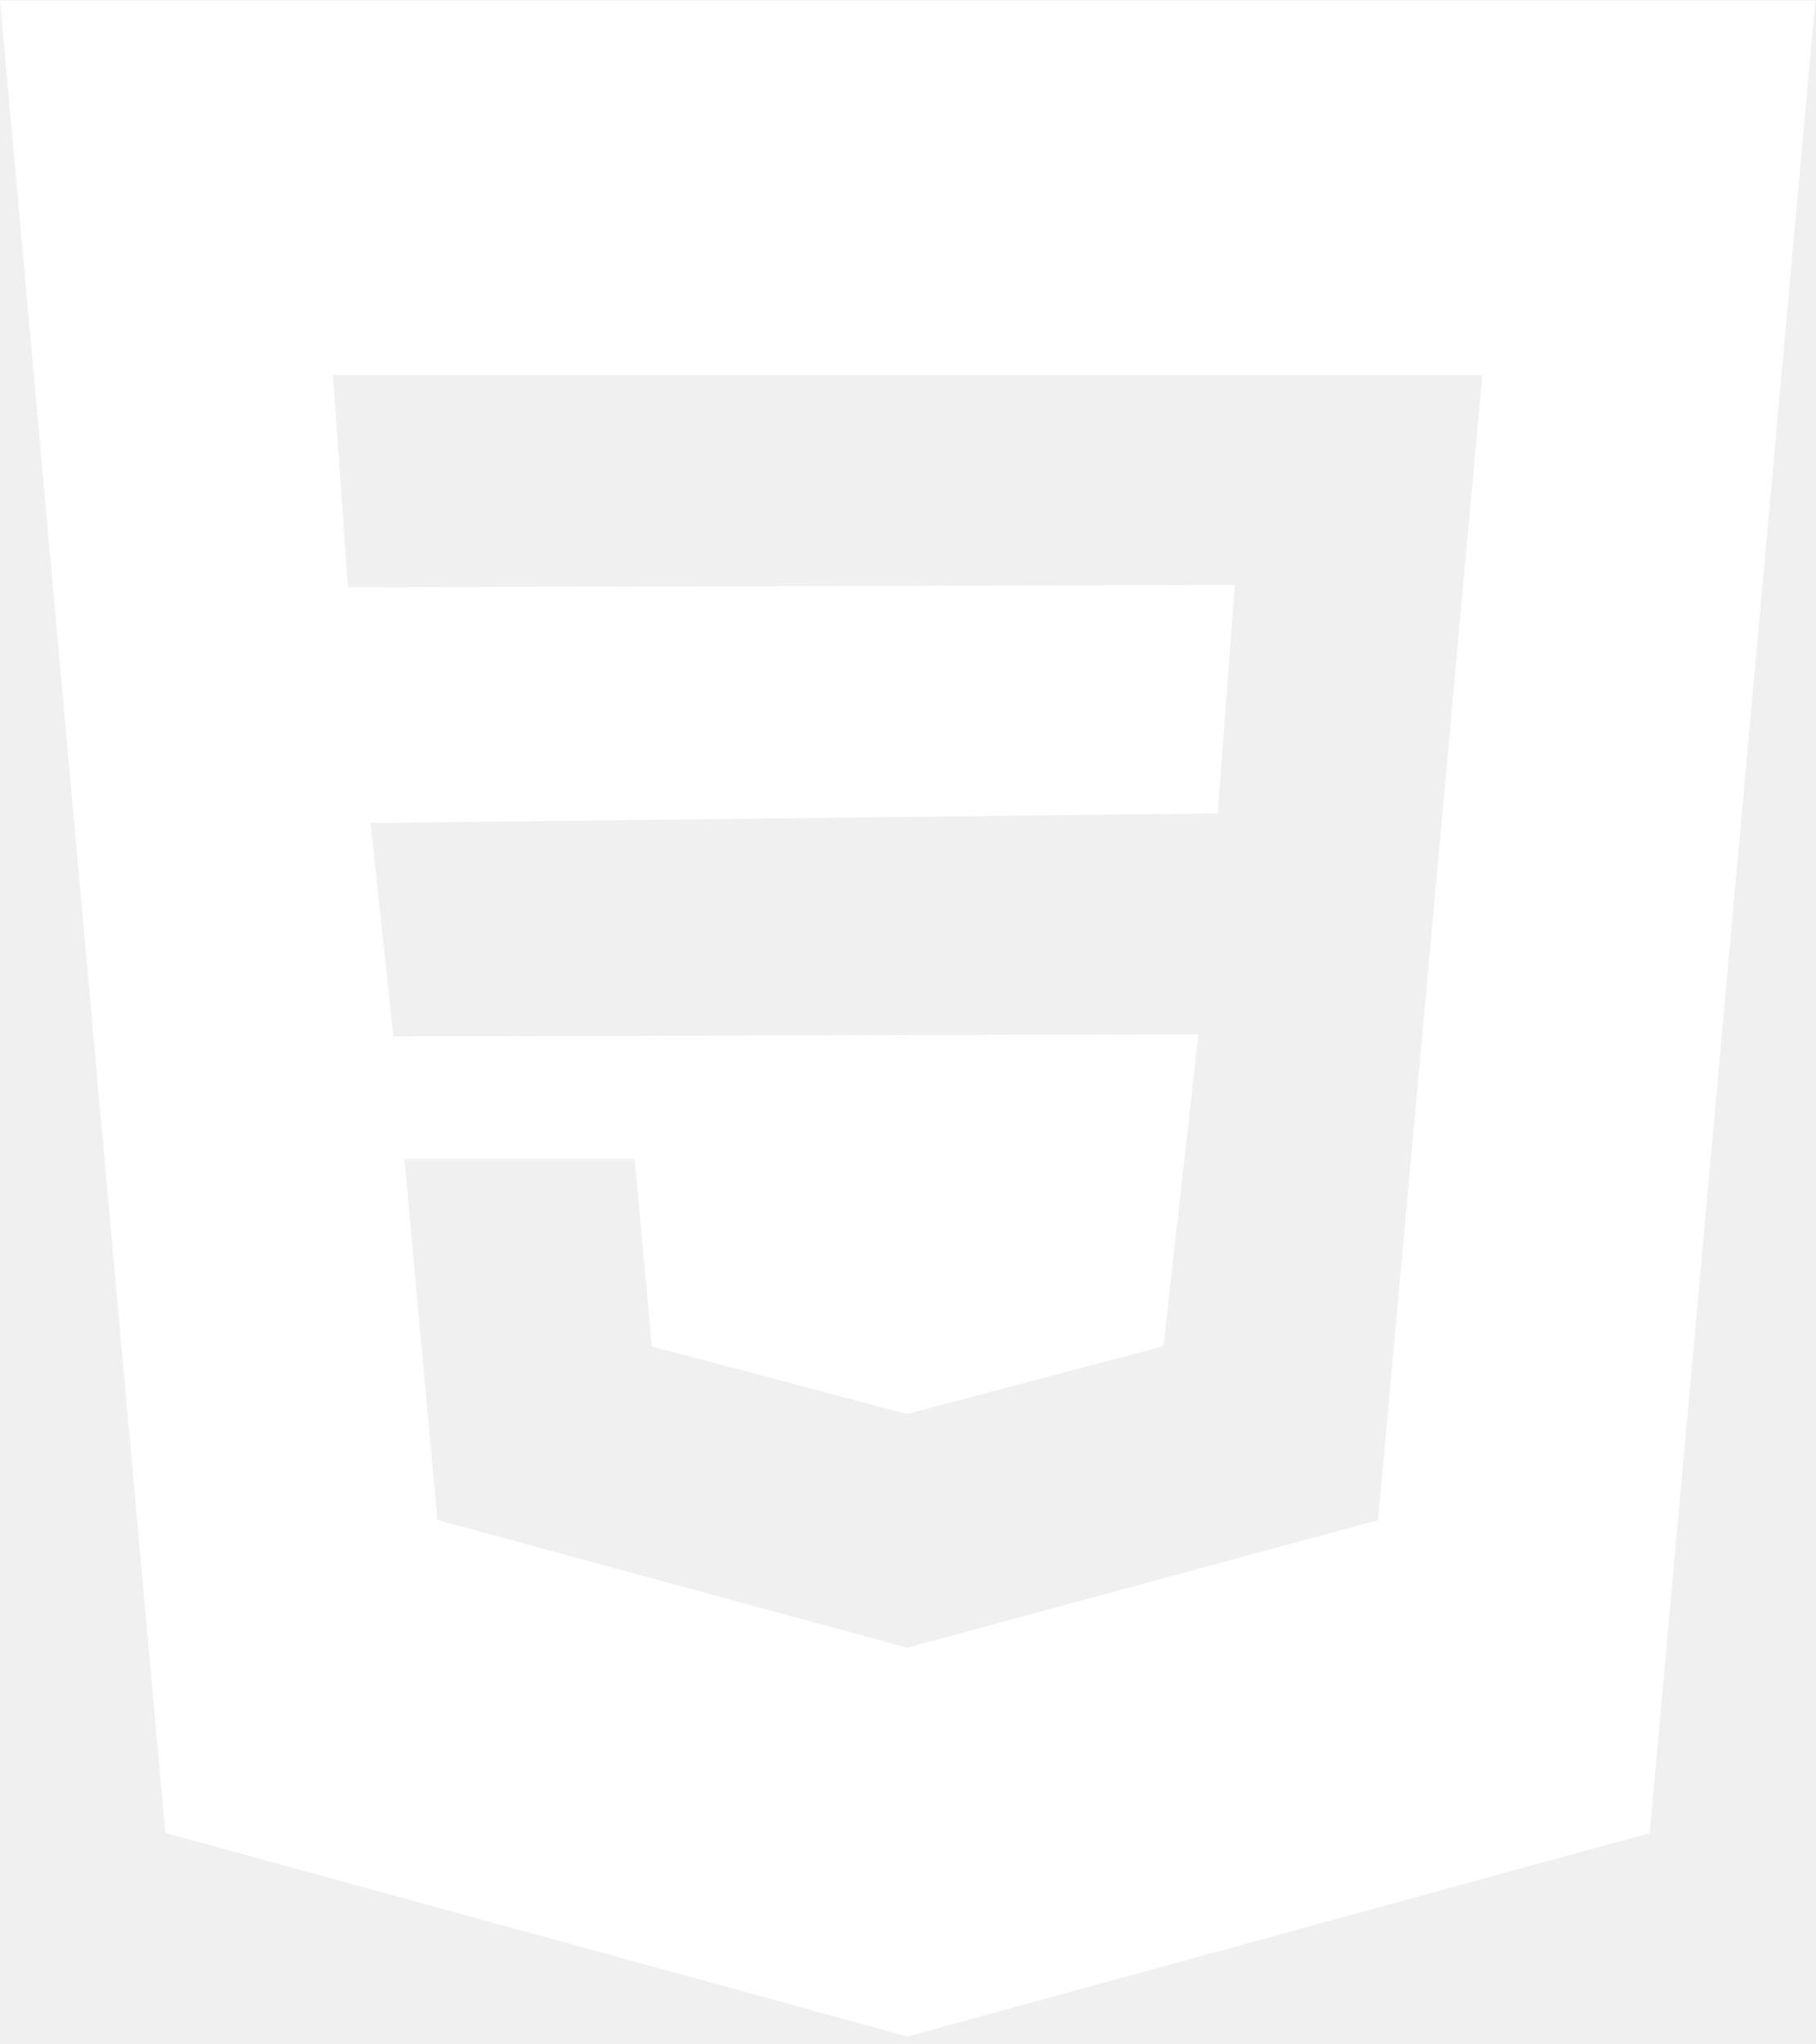
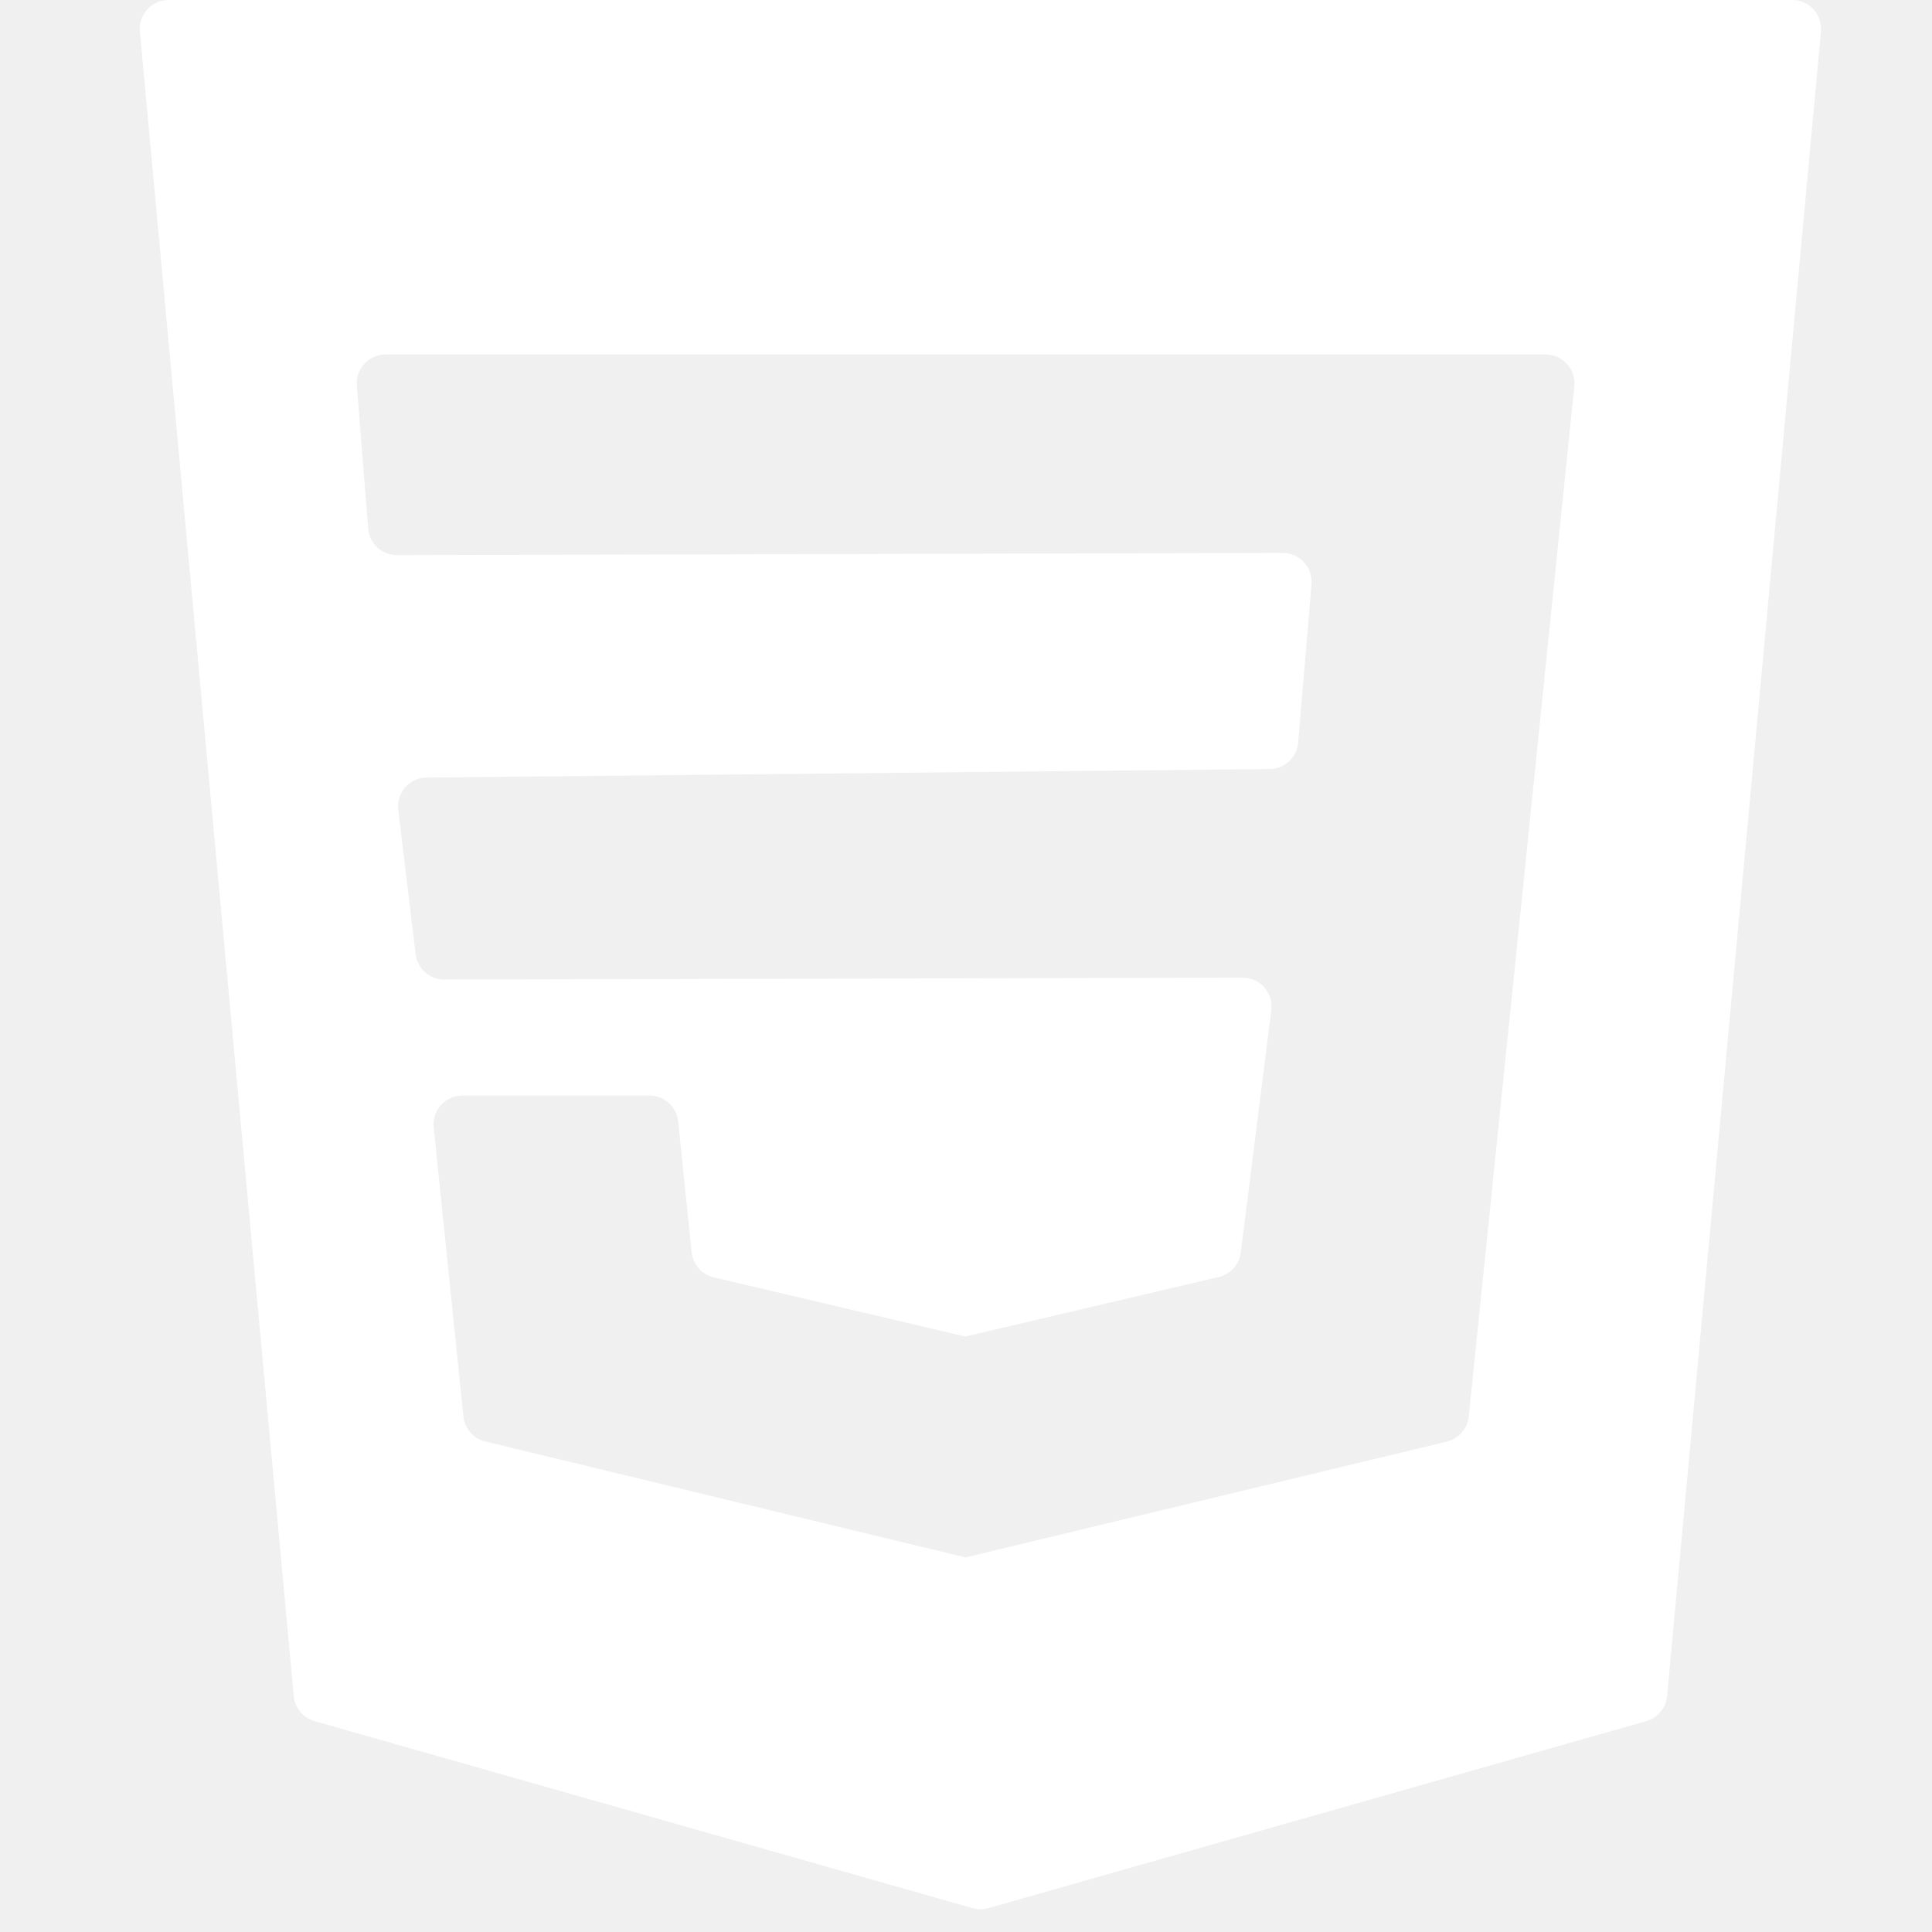
- <svg xmlns="http://www.w3.org/2000/svg" width="119" height="134" viewBox="0 0 119 134" fill="none">
-   <path d="M0 0.028L10.838 120.161L59.5 133.509L108.145 120.17L119 0.028H0ZM95.829 39.313L94.46 54.405L90.338 99.655L59.5 108.014L59.483 108.023L28.671 99.647L26.512 75.987H41.608L42.73 88.268L59.483 92.706L59.5 92.689L76.27 88.251L78.557 67.803L25.789 67.945L24.293 53.955L79.823 53.321L80.945 38.346L22.805 38.504L21.828 24.589H59.5H97.172L95.829 39.313Z" fill="white" />
+ <svg xmlns="http://www.w3.org/2000/svg" width="134" height="134" viewBox="0 0 134 134" fill="none">
+   <path d="M11.693 0C10.516 0 9.594 1.012 9.702 2.184L20.374 117.635C20.45 118.458 21.024 119.149 21.819 119.375L67.453 132.345C67.811 132.446 68.189 132.446 68.547 132.345L114.181 119.375C114.976 119.149 115.55 118.458 115.626 117.635L126.298 2.184C126.406 1.012 125.484 0 124.307 0H11.693ZM107.908 39.313L106.367 54.405L101.87 98.246C101.783 99.09 101.173 99.788 100.348 99.987L67.005 108.013C67.001 108.014 66.999 108.015 66.996 108.016V108.016C66.986 108.021 66.975 108.022 66.965 108.019L33.66 99.979C32.836 99.78 32.227 99.083 32.14 98.239L30.08 78.192C29.959 77.013 30.884 75.987 32.069 75.987H45.047C46.073 75.987 46.932 76.763 47.037 77.783L47.97 86.852C48.057 87.699 48.672 88.398 49.501 88.594L66.964 92.702C66.975 92.704 66.986 92.702 66.994 92.695V92.695C66.998 92.691 67.003 92.689 67.008 92.687L84.531 88.569C85.345 88.378 85.954 87.701 86.058 86.872L88.175 70.059C88.326 68.862 87.392 67.806 86.186 67.809L30.818 67.941C29.804 67.943 28.948 67.187 28.827 66.18L27.622 56.171C27.48 54.988 28.396 53.944 29.587 53.932L88.066 53.339C89.097 53.329 89.952 52.535 90.038 51.507L90.965 40.519C91.064 39.35 90.14 38.348 88.968 38.351L27.533 38.5C26.487 38.502 25.616 37.699 25.534 36.657L24.75 26.747C24.658 25.583 25.577 24.589 26.744 24.589H67H107.205C108.39 24.589 109.315 25.614 109.194 26.793L107.908 39.313Z" fill="white" />
</svg>
